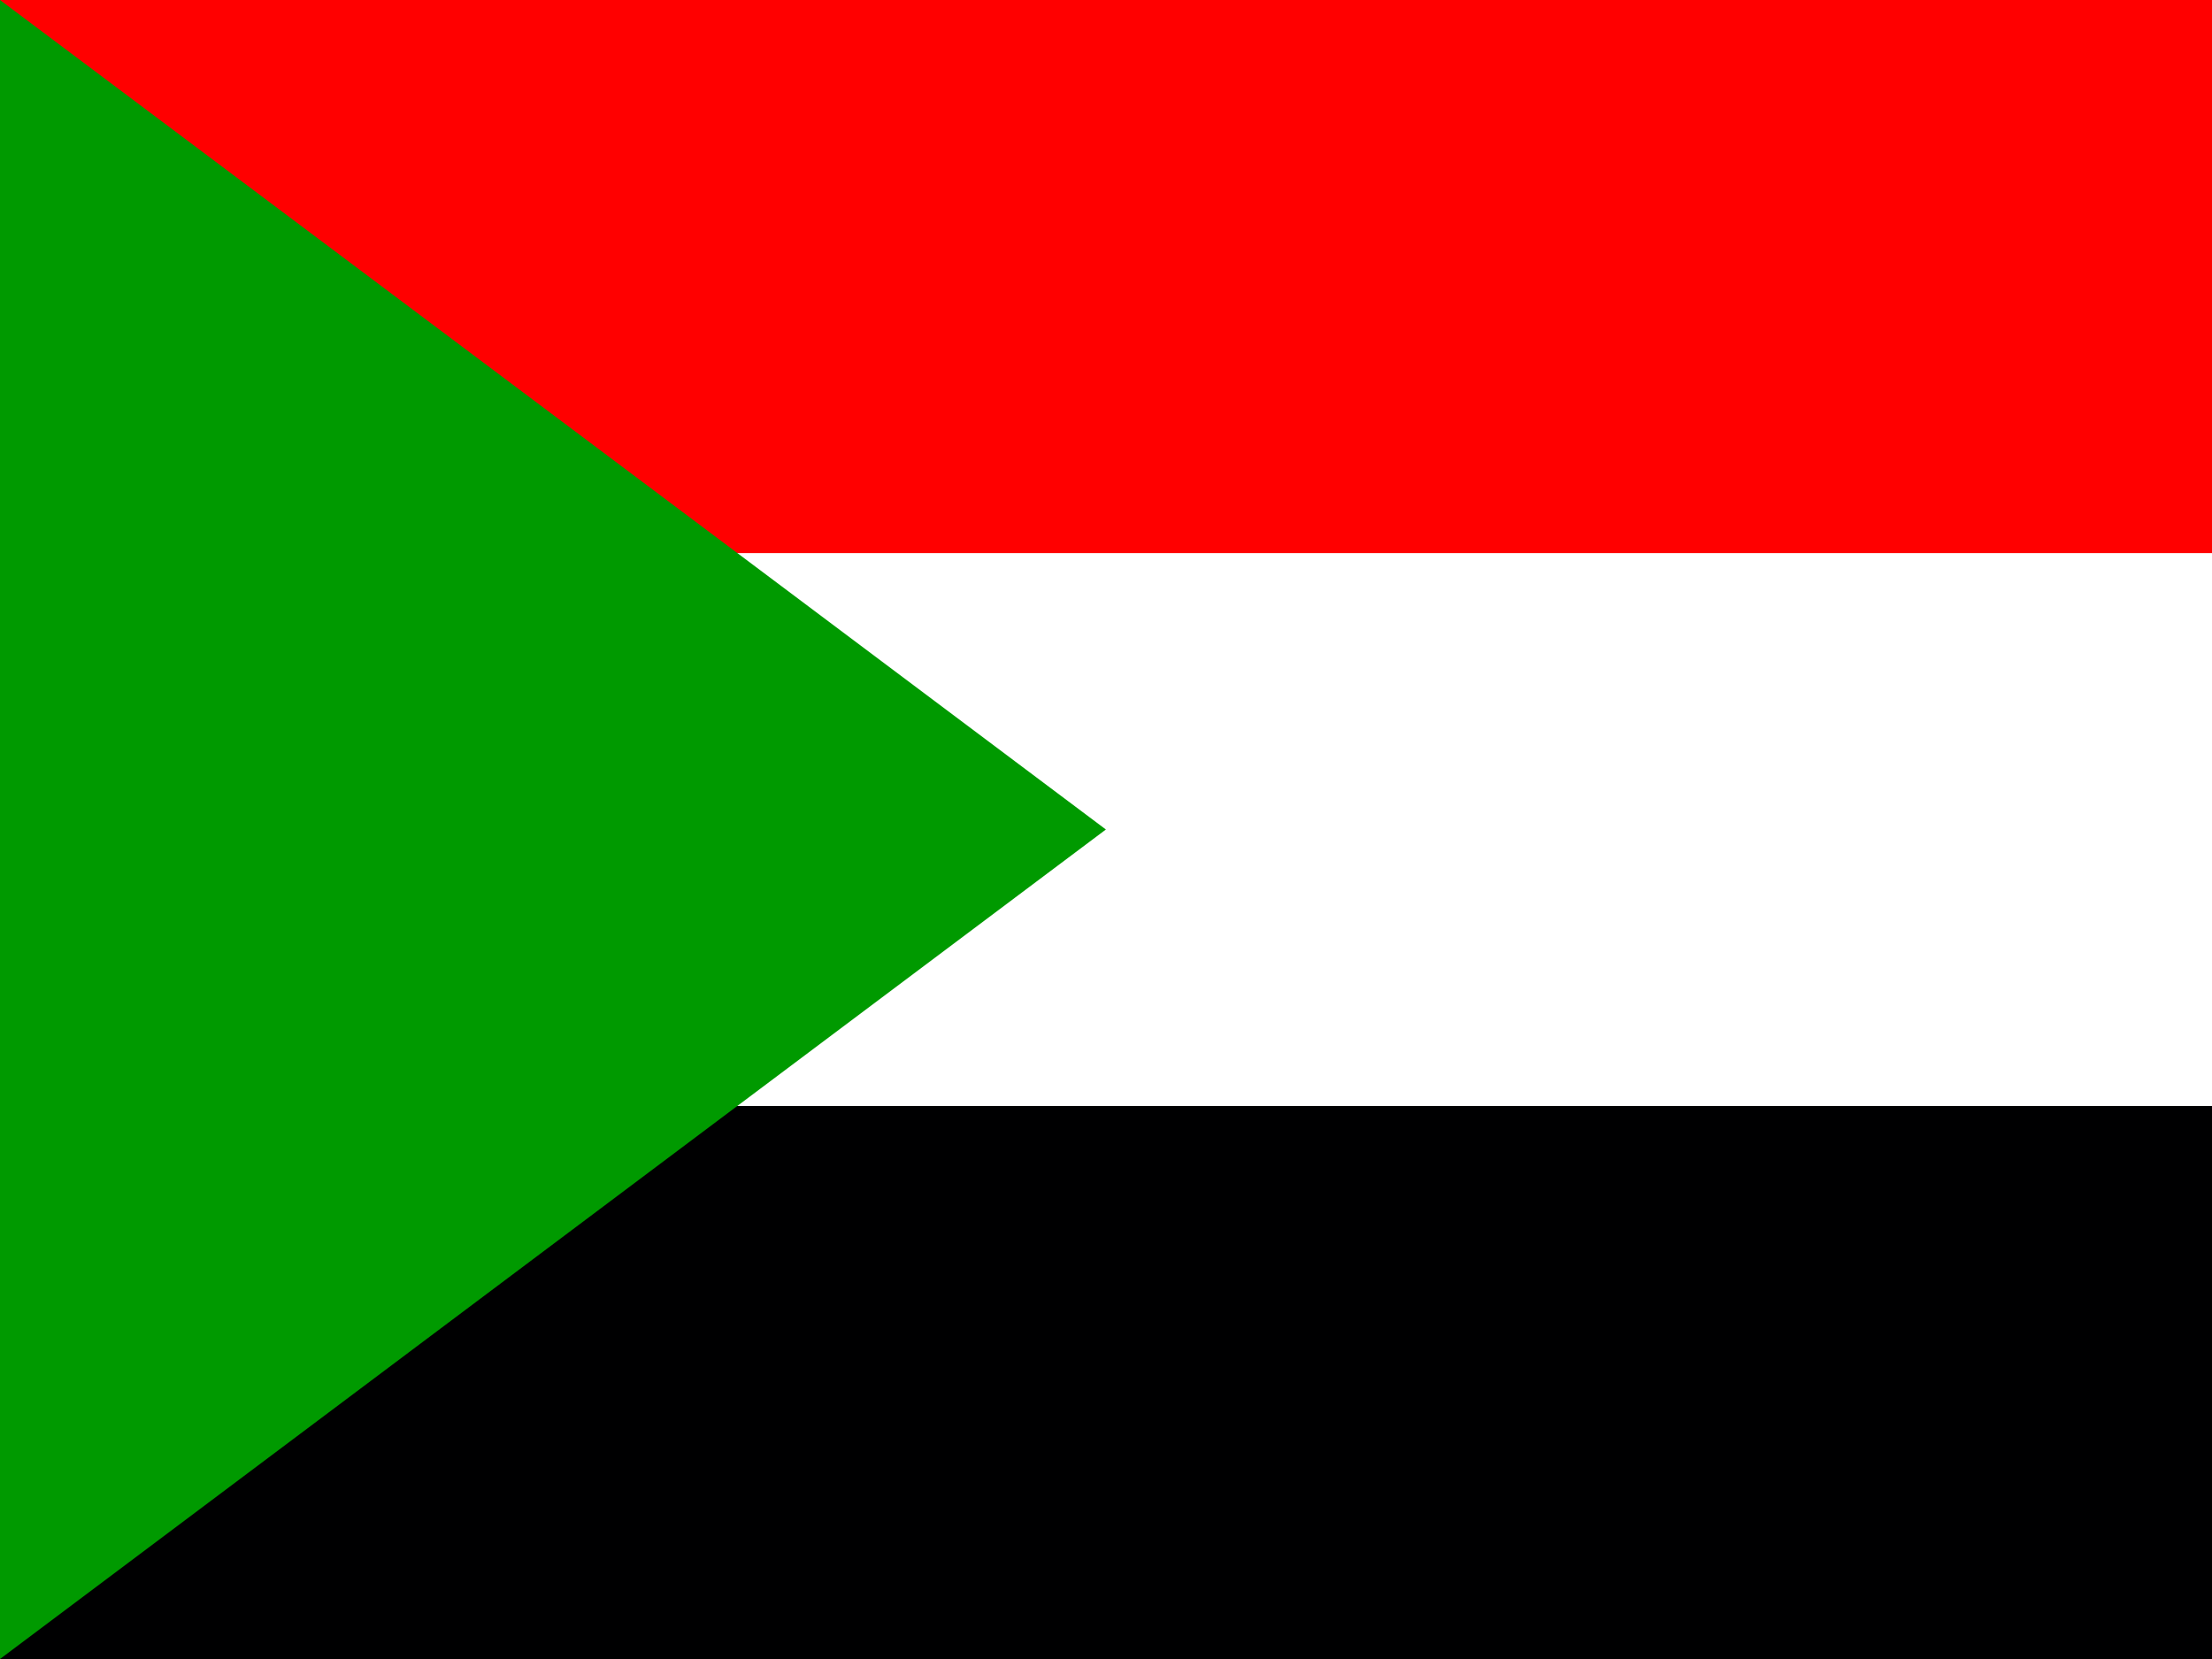
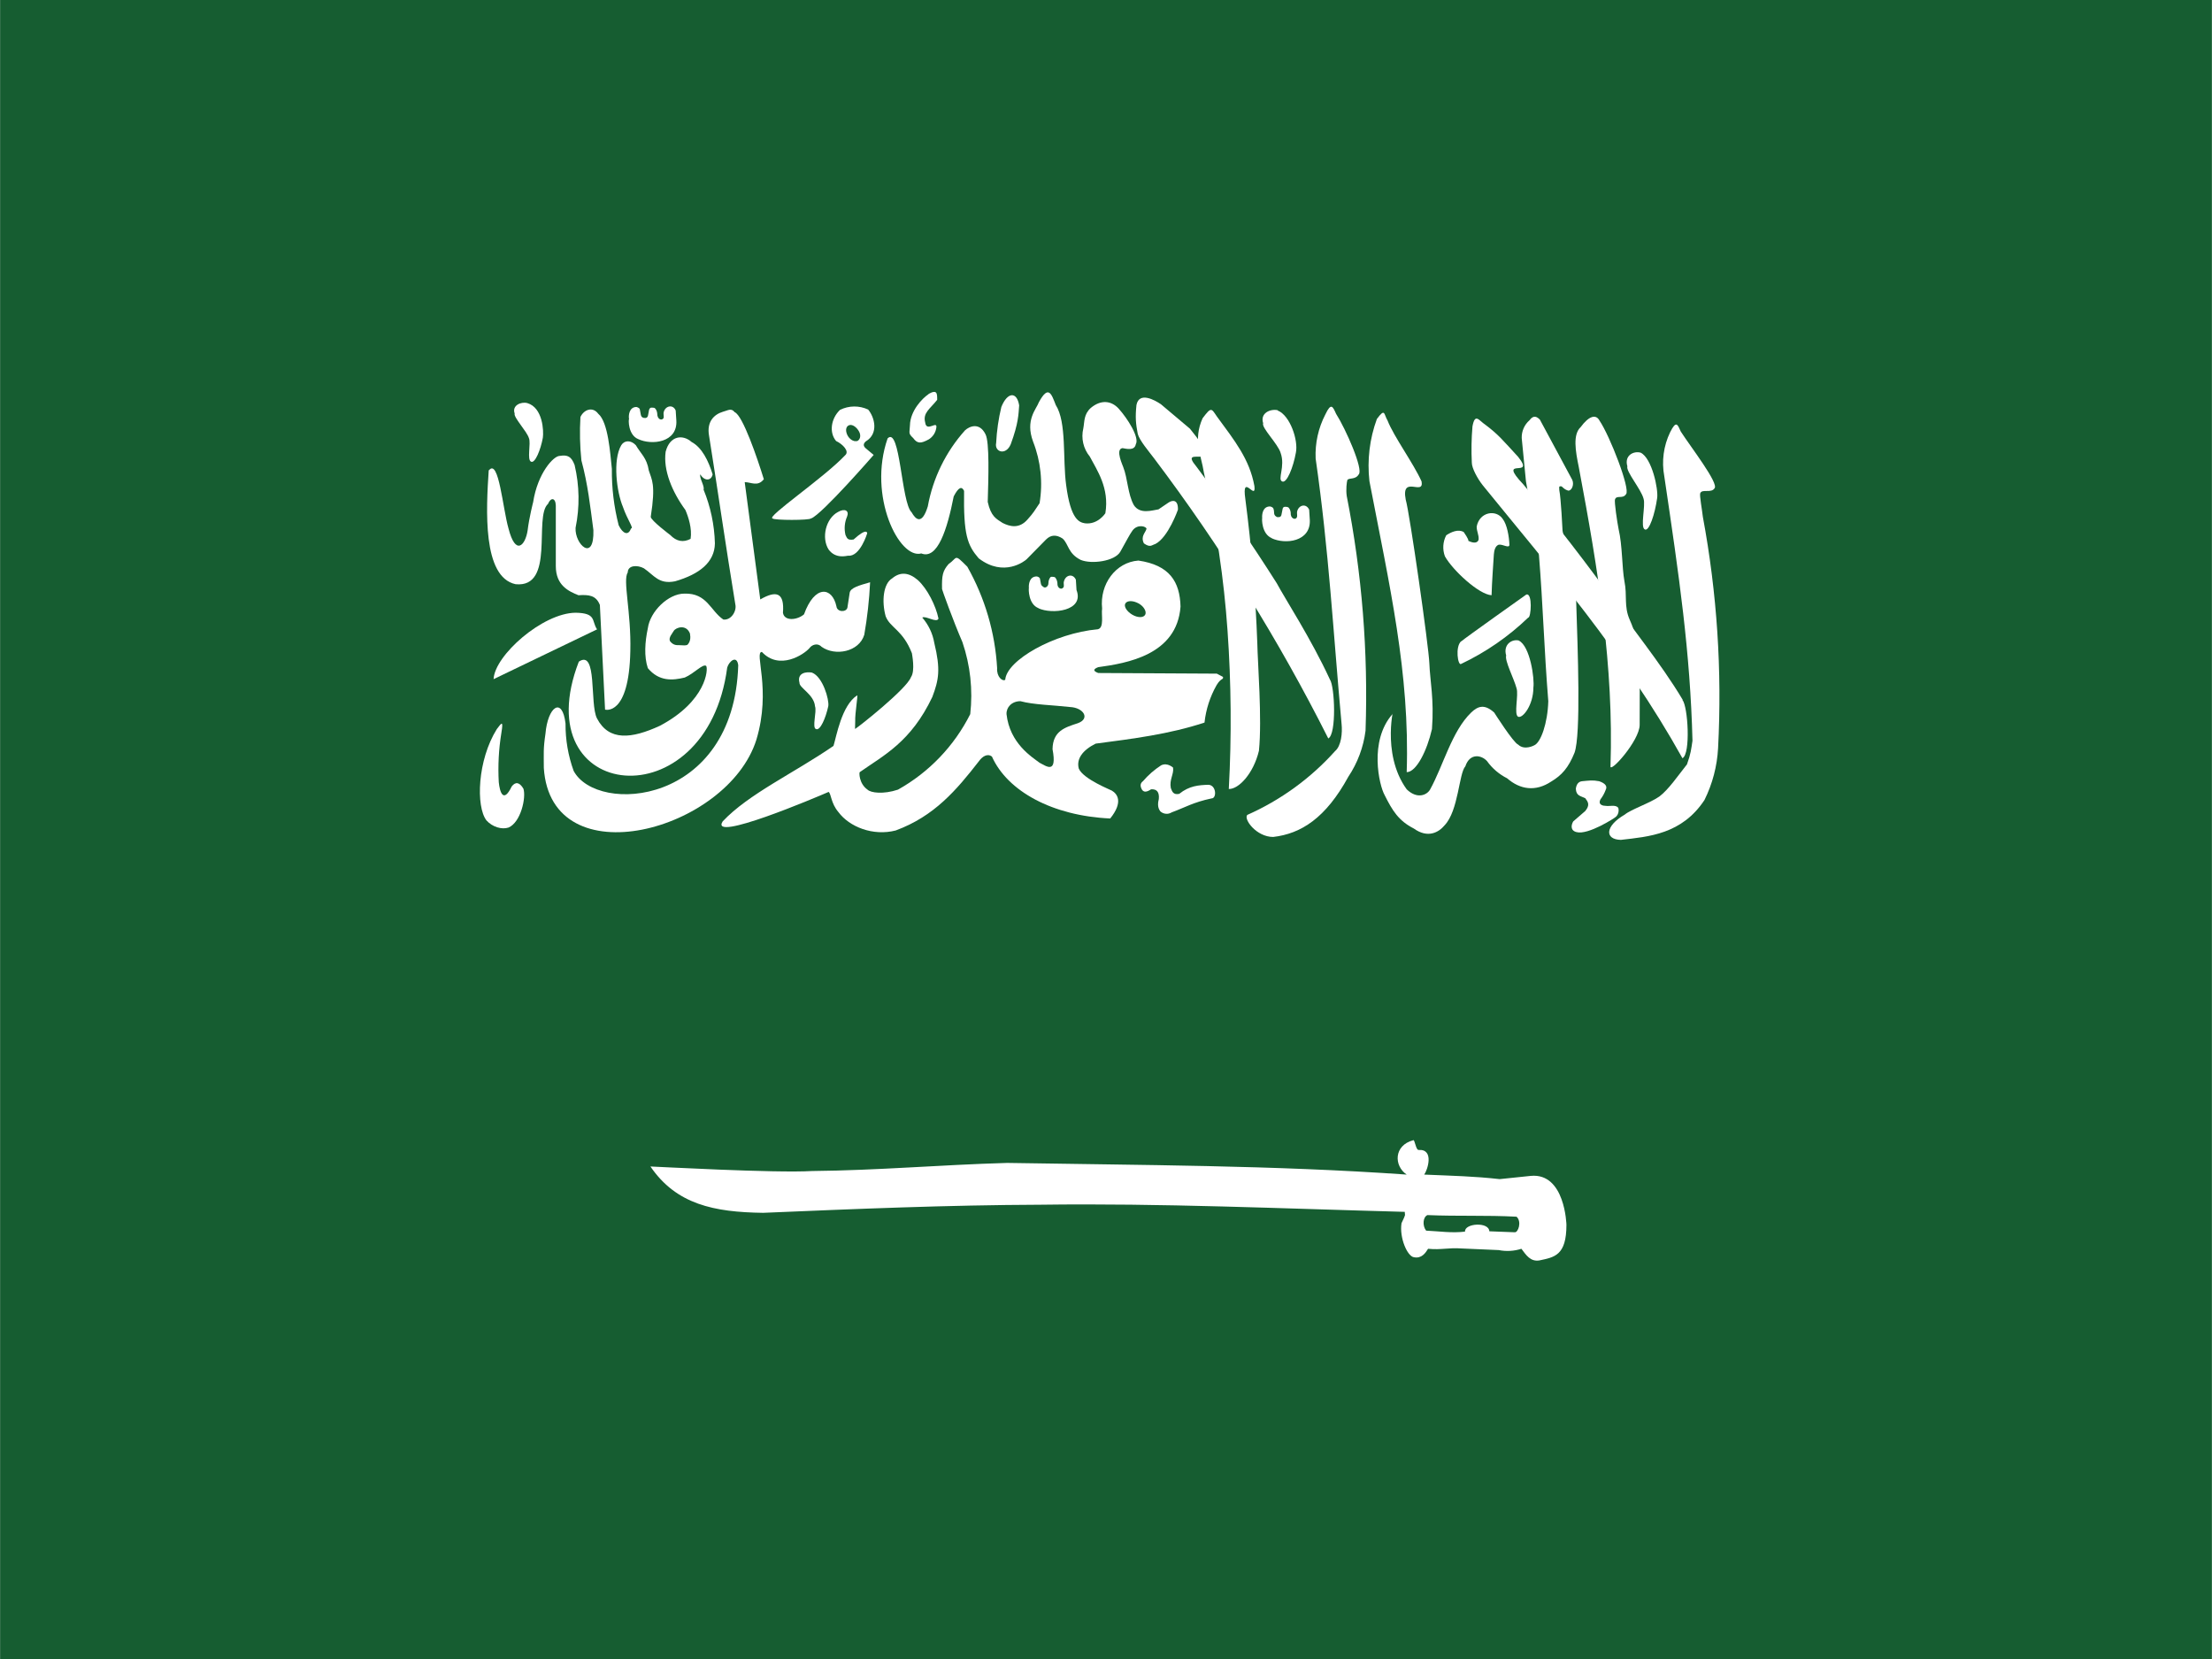
- <svg xmlns="http://www.w3.org/2000/svg" id="flag-icons-sd" viewBox="0 0 640 480">
+ <svg xmlns="http://www.w3.org/2000/svg" id="flag-icons-sa" viewBox="0 0 640 480">
  <defs>
-     <clipPath id="sd-a">
-       <path fill-opacity=".7" d="M0 0h682.7v512H0z" />
+     <clipPath id="sa-a">
+       <path fill-opacity=".7" d="M-85.3 0h682.6v512H-85.3z" />
    </clipPath>
  </defs>
-   <g fill-rule="evenodd" stroke-width="1pt" clip-path="url(#sd-a)" transform="scale(.9375)">
-     <path fill="#000001" d="M0 341.3h1024V512H0z" />
-     <path fill="#fff" d="M0 170.6h1024v170.7H0z" />
-     <path fill="red" d="M0 0h1024.8v170.7H0z" />
-     <path fill="#009a00" d="M0 0v512l341.3-256z" />
+   <g fill-rule="evenodd" clip-path="url(#sa-a)" transform="translate(80)scale(.9375)">
+     <path fill="#165d31" d="M-128 0h768v512h-768z" />
+     <path fill="#fff" d="M65.5 145.1c-.8 12-2 33 8.3 35.2 12.3 1.2 5.5-20.8 10-24.8.8-2 2.3-2 2.4.5v18.7c0 6 4 7.8 7 9 3.2-.2 5.4 0 6.6 3l1.6 32.3s7.4 2.2 7.8-18.1c.3-12-2.4-21.9-.8-24.2 0-2.3 3-2.4 5-1.3 3.2 2.2 4.6 5 9.6 4 7.6-2.2 12.2-5.9 12.3-11.7a47 47 0 0 0-3.5-16.6c.4-1-1.4-3.7-1-4.7 1.3 2.2 3.4 2 3.8 0-1.3-4.2-3.3-8.3-6.5-10-2.7-2.4-6.7-2-8 3-.8 5.7 2 12.4 6.1 18 .9 2.1 2.1 5.7 1.6 8.9q-3.4 1.8-6.3-1.2s-6-4.5-6-5.6c1.6-10.2.3-11.4-.6-14.3-.6-3.9-2.5-5.2-4-7.8-1.5-1.6-3.5-1.6-4.5 0-2.7 4.6-1.4 14.5.5 19 1.4 4.1 3.5 6.7 2.5 6.7-.8 2.3-2.5 1.7-3.8-1a67 67 0 0 1-2.1-17.4c-.5-4.6-1.1-14.4-4.2-17-1.8-2.4-4.5-1.2-5.5 1a82 82 0 0 0 .3 13.4c2 7.4 2.7 14 3.7 21.5.3 10.1-5.8 4.4-5.5-.7a45 45 0 0 0-.3-19.4c-1-2.6-2.1-3.2-4.6-2.8-1.9 0-6.8 5.3-8.2 14.3 0 0-1.2 4.6-1.7 8.7-.7 4.6-3.7 8-5.9-.6-1.8-6.3-3-21.6-6-18z" />
+     <path fill="#fff" d="m99 194.2-32 15.4c.3-7.3 15.1-20.4 25.3-20.5 6.5.1 4.9 2.5 6.6 5.1z" />
+     <path fill="#fff" d="M93.3 204.2c-16.8 43.5 39.5 49.6 45.8 1.8.6-2 3-3.9 3.4-.7-1.3 43.3-43.6 46.2-50.8 32.6a42 42 0 0 1-2.5-14.6c-1-8.5-5.5-5.2-6.2 3.2-.7 4.7-.5 6-.5 10.5 2.2 34.2 56.7 19.5 65.6-8.7 4.7-15.6-.8-27.1 1.7-27.1 5.4 5.8 13 .8 14.7-1.2.7-1 2.5-1.7 3.7-.4 4.2 3 11.6 1.6 13.2-3.7q1.4-8 1.8-16.2c-3.5 1-6 1.7-6.3 3.2l-.7 4.6c-.3 1.5-3.2 1.5-3.4-.4-1.3-6-6.7-6.7-10 2.5-2.1 1.8-6.1 2.2-6.5-.5.5-6.2-2-7-7-4.1l-4.8-36.2c2 0 4 1.5 5.9-.9-2-6.5-6.5-19.7-9-20.7-1.1-1.4-2.1-.5-3.7-.1-2.6.8-5 3-4.2 7.4 3 18.8 5 33.1 8.1 52 .5 2.1-1.3 5-3.7 4.7-4-2.7-5-8.2-12-8-5 0-10.6 5.5-11.3 10.7-.9 4.2-1.2 8.7 0 12.3 3.5 4.2 7.7 3.8 11.4 2.9 3-1.3 5.5-4.3 6.6-3.6.7.9.1 10.9-14.3 18.5-8.7 4-15.7 4.8-19.4-2.3-2.3-4.5.2-21.4-5.6-17.5" />
+     <path fill="#fff" d="M165 160c3.3-1.2 19.3-19.6 19.3-19.6l-2.4-2q-1.3-1.1 0-2.2c4-2.4 2.7-7.4.7-9.8a10 10 0 0 0-8.7.1c-2.8 2.7-3.4 7-1.2 9.6 2.1 1 4.2 3.2 2.8 4.4-6.6 7-24.5 19.1-22.4 19.5.4.6 11.5.6 11.8 0zm-97 65c-6 9.6-6.5 23.9-3.2 28.2 1.8 2 4.7 2.9 6.8 2.2 3.8-1.6 5.5-9.3 4.6-12q-1.8-3-3.6-.7c-2.6 5.4-3.7 1.7-4-1.3a70 70 0 0 1 .8-15.2c.7-4.2 0-3-1.4-1.2m257.1-15.3c-5.8-12.6-13.9-25-16.4-29.7a558 558 0 0 0-24.8-36c-6.2-7.4 10.2 3.1-2-11.7l-8.9-7.5c-2-1.4-6.8-4-7.6.2-.4 3.8-.2 5.8.4 8.9.5 2 3.5 5.5 5 7.5a565 565 0 0 1 53.8 86.5c2.6-1.3 2-16.1.5-18.2" />
+     <path fill="#fff" d="M299.6 251.5c-1.2 1.3 2.8 6.8 8 6.8 8.6-1 16.2-5.8 23.2-18.6a33 33 0 0 0 5.3-14.2 317 317 0 0 0-5.8-72.4c-.3-2 0-4.4.2-5 .6-.7 2.5 0 3.5-1.7 1.5-1.5-4-14-7-18.7-1-2.2-1.5-3.6-3.3.2a27 27 0 0 0-3 13.6c4.1 28.5 5.4 53.4 8 81.9.3 2.8-.1 6.8-2 8.4a80 80 0 0 1-27.1 19.7m116.5-.1c-6.2 3.6-6.2 7.7-1.2 7.8 8.6-1 18.8-1.7 25.8-12.3a41 41 0 0 0 4.2-16 303 303 0 0 0-4.7-71.4c-.2-2-1.1-6.7-.8-7.3.6-1.4 3.4.1 4.4-1.5 1.4-1.5-7.3-12.7-10.4-17.5-1-2.2-1.4-3.6-3.3.2a22 22 0 0 0-1.8 13.6c4.6 31 8 54.2 8.7 81.6-.4 2.6-.5 4-1.7 7.3-2.7 3.4-5.7 7.8-8.5 9.9-2.8 2-8.8 4-10.7 5.6" />
+     <path fill="#fff" d="M420.7 223.7q.1-10.9-.1-19a34 34 0 0 0-3-13.5c-1.8-4.1-.7-7.4-1.6-11.8-.8-4.4-.6-11-1.8-16.1-.4-2-1.4-8.5-1.1-9.2.5-1.4 2.4 0 3.4-1.6 1.4-1.5-5-18-8.2-22.7-1.1-2.1-3.3-1.4-5.8 2-2.5 2.3-1.6 7.4-.6 12.3 6.1 32.3 10.8 61.6 9.8 92.3-.4 2.6 9-7.8 9-12.7m-45.7-40c-3.9-.2-12-7.7-14.4-12a8 8 0 0 1 .4-6.5c1.5-1 3.7-2 5.4-1 0 0 1.7 2.4 1.4 2.7 2 1 3 .5 3.2-.4.1-1.5-.6-2.4-.6-4 .9-4.6 6-5.3 8-2.4 1.4 1.8 2 5.5 2.1 8 0 1.3-2-.2-3.3 0-1.1.4-1.4 1.8-1.5 3-.2 3.3-.6 8.6-.7 12.5zm-71.8 48c1-9.8-.4-27.3-.5-33.1A477 477 0 0 0 299 154c-1.2-8.4 3.4.9 2.8-4-1.5-8.3-6.1-14-11.6-21.5-1.7-2.5-1.7-3-4.4.6-3 6.7-.4 11.4.4 16.7 3.9 17.2 6.2 33 7.3 48.7a393 393 0 0 1 .4 49c3 .1 7.6-4.7 9.3-11.8" />
+     <path fill="#fff" d="M434 216c-6.9-11.6-17.2-24-20-28.7a658 658 0 0 0-29.2-37.8c-8.5-9 4-1.5-1.6-8.5-4.7-5.1-6-6.8-10.1-9.9-2-1.3-3.2-3.8-4 .5a83 83 0 0 0-.2 11.2c0 1.7 1.8 5 3.4 7 20.7 25.5 43.4 51.5 61.6 84.2 2.6-1.3 1.7-16 0-18z" />
+     <path fill="#165d31" d="M122.6 194.7c-.5.9-1.6 2-1.2 3.1q1 1.4 2.6 1.3c1.1 0 2.7.3 3-.3q1-1.2.6-3.3c-1.2-3-4.4-1.8-5-.8" />
+     <path fill="#fff" d="M354.2 362.5c9.2.4 15.2.5 23.3 1.4l9.6-1c10.6-1 11 15.1 11 15.1 0 9.5-3.7 10-8.4 11-2.7.4-4-1.6-5.5-3.6a14 14 0 0 1-7 .4l-11.5-.5c-4-.3-6.2.5-10.3.1-.8 1.3-2 3.1-4.4 2.6-2-.3-4.5-6-3.8-10.5 1.5-3.2 1-2.1 1-3.5-37.6-1-75.5-2.7-112.3-2.2-28.8.1-57.2 1.3-85.7 2.5-15.2-.2-26.8-2.6-34.8-14.3.8 0 38.8 2.1 49.9 1.4 20.5-.2 39.3-1.9 60.2-2.5 41.2.7 82.1.7 123.3 3.6-4-2.7-4-9 2-10.6.5-.4.8 3.1 1.7 3 4.9-.3 2.7 6.3 1.7 7.6M188.6 135.3c-6.2 17.8 3.6 37.4 10.4 35.5 5 2 8-7.4 10-17.6 1.5-2.9 2.5-3.2 3.2-1.7-.2 13.6 1 16.7 4.5 20.8 7.8 6 14.3.8 14.8.3l6-6.1q2.2-2.2 5.1-.3c1.9 1.7 1.6 4.6 5.6 6.6 3.4 1.4 10.5.4 12.2-2.5 2.2-3.9 2.8-5.2 3.8-6.6 1.6-2.1 4.3-1.2 4.3-.5-.3 1.2-1.9 2.3-.8 4.5 2 1.4 2.4.5 3.5.2 4-2 7-10.6 7-10.6.1-3.2-1.7-3-2.9-2.2l-3.1 2.1c-2 .3-5.7 1.6-7.6-1.3-1.9-3.4-1.9-8.3-3.3-11.8 0-.2-2.6-5.5-.2-5.8 1.2.2 3.7.9 4.1-1.2 1.2-2.1-2.6-8-5.3-11-2.3-2.5-5.5-2.8-8.6-.2-2.2 2-1.9 4.2-2.3 6.3a10 10 0 0 0 2 8.7c2.2 4.2 6.1 9.7 4.8 17.5 0 0-2.3 3.6-6.3 3.1-1.7-.3-4.4-1-5.8-11.8-1.1-8 .2-19.4-3.2-24.7-1.3-3.3-2.2-6.4-5.2-.9-.8 2.2-4.3 5.5-1.8 12.2a36 36 0 0 1 2 19c-1.5 2.2-1.8 2.9-3.7 5-2.6 3-5.5 2.2-7.7 1.1-2-1.3-3.6-2-4.6-6.5.2-7 .6-18.5-.7-20.9-1.9-3.8-5-2.4-6.3-1.2a48 48 0 0 0-11.5 23.5c-1.8 5.8-3.7 4.1-5 1.8-3.2-3-3.5-26.7-7.4-22.8" />
+     <path fill="#fff" d="M207.4 174.1c2.9-2 1.6-3.4 5.8.8a72 72 0 0 1 9.2 31.3c-.2 2.6 1.6 4.2 2.5 3.6.4-6 15.1-14.4 28.6-15.6 2-.5 1-4.4 1.3-6.4-.8-7.5 4.2-14.3 11.2-14.8 9.6 1.4 12.8 6.5 13 14.2-1.1 15-16.7 17.5-25.4 18.7-1.3.5-1.9 1.1 0 1.8l36.6.2 1.9 1c.2 1-.6.2-2 2.6a30 30 0 0 0-3.7 11.5c-10.9 3.6-22.2 5-33.6 6.5-4 2-6 4.7-5.2 7.7 1.4 3.3 10.2 6.7 10.2 6.8 1.7 1 3.6 3.5-.5 8.6-17.8-.8-31.7-8.4-36.5-19.1-1.4-1.1-3 0-4 1.4-7 9-13.8 17-25.7 21.4-7 1.8-14.3-1.1-17.7-5.7-2.3-2.7-2.2-5.6-3-6.2-3.9 1.7-36.9 15.7-32.7 9.1 8-8.5 22-14.9 34.2-23.3.9-2.9 2.5-12.5 7.3-15.6.3 0-.7 5.6-.6 8 0 2-.2 2.7.2 2.2.9-.5 15.7-12.2 17-15.8 1.4-2 .3-7.2.3-7.4-2.8-7.2-6.7-7.8-8.1-11.4-1.3-4.7-.7-10.1 2-11.7q3.7-3.1 7.9.5c3 2.7 5.6 8 6.4 11.9-.5 1.5-4-1-5-.3a16 16 0 0 1 3.7 7.8c2 8.2 1.4 11.4-.6 16.7-6.6 13.9-15 18-22.4 23.2-.2 0-.3 3.5 2.4 5.4 1 1 4.9 1.5 9.4 0a55 55 0 0 0 22.3-23.3 51 51 0 0 0-2.4-22.2c-2.9-6.7-6.3-16.2-6.3-16.4-.1-4.2.2-5.6 2-7.7m-95.8-38.6c4.2 2 12.2 1.1 11.8-5.7l-.2-3.1c-.8-2-3.2-1.5-3.7.5-.2.7.3 1.8-.3 2.1-.4.4-1.7.2-1.7-1.7q-.1-1-.7-1.6-.2-.2-.9-.2c-.6 0-.6.1-.9.6l-.3 1.6q-.1.9-.8 1c-.6 0-.5 0-1-.2q-.4-.3-.5-1l-.3-1.6q-.3-.4-1-.6c-2.3 0-2.5 2.7-2.3 3.7-.2.2-.3 4.9 2.8 6.2" />
+     <path fill="#fff" d="M235.1 187.7c4.2 2 14.3.9 11.8-5.6l-.2-3.2c-.9-2-3.2-1.5-3.7.6-.2.6.3 1.7-.4 2-.3.4-1.7.2-1.6-1.6q-.1-1-.7-1.7-.3-.2-1-.2c-.5 0-.5.2-.8.7q-.3.7-.3 1.6-.2.8-.9 1c-.5 0-.4 0-.8-.3q-.5-.3-.6-.9l-.3-1.6q-.3-.5-1-.6c-2.3 0-2.5 2.6-2.4 3.6-.1.2-.2 5 3 6.2zm72-21.6c4.2 2 12.1 1.1 11.8-5.6l-.2-3.2c-.9-2-3.2-1.5-3.7.5-.2.7.3 1.8-.4 2.2-.3.3-1.7.1-1.6-1.8q-.1-1-.7-1.6-.3-.2-1-.2t-.8.7l-.3 1.5q-.1 1-.9 1c-.8 0-.4 0-.8-.2q-.5-.3-.6-.9 0-1-.3-1.7-.4-.4-1-.5c-2.3 0-2.5 2.6-2.4 3.6-.1.2-.2 4.9 3 6.2zm37.3 54.3c-7.3 8.3-4.1 22-2.4 25 2.4 4.8 4.3 7.9 9 10.3 4.3 3.1 7.7 1.2 9.5-1 4.3-4.5 4.4-16 6.4-18.2 1.4-4.2 5-3.5 6.7-1.6a17 17 0 0 0 6.2 5.3c4 3.5 8.8 4.2 13.6 1 3.2-1.9 5.3-4.2 7.2-8.9 2-5.6 1-31.6.5-47l-4.2-21.5c0-.2-.5-10.2-1-12.5 0-1-.3-1.3.7-1.2 1.1 1 1.2 1 2 1.3 1 .2 2-1.7 1.3-3.3l-10-18.6c-.8-.8-1.9-1.6-3.2.2a7 7 0 0 0-2.4 5.5l1.3 13.3 4 22.6c1.3 16 1.6 29.2 2.9 45.3-.2 6.8-2.3 12.7-4.3 13.6 0 0-3 1.7-5-.2-1.5-.6-7.4-9.9-7.4-9.9-3-2.7-5-2-7.1 0-6 5.8-8.6 16.4-12.7 23.8-1 1.7-4 3-7.2-.1-8.2-11.3-3.4-27.3-4.4-23.2M309 126.7c3.8 1.5 6.4 9.2 5.6 13-.8 4.5-2.8 9.5-4.2 8.9-1.6-.6 1-4.6-.5-8.8-.8-2.8-6-7.8-5.4-9.2-1-3.1 2.2-4.5 4.5-4z" />
+     <path fill="#fff" d="M356.6 225c.7-9.2-.6-14.8-.8-20.2s-6.1-46.6-7.3-50.6c-1.5-7.8 5.7-1 4.9-5.6-2.5-5.6-8.6-13.9-10.5-18.8-1.2-2-.7-4-3.3-.5a42 42 0 0 0-2.3 19.2c6.2 32.3 12.5 59.1 11.5 89.8 3 0 6.3-6.7 7.8-13.3m64.4-85.3c3.5 1.7 5.5 11.3 5.1 14-.7 5-2.5 10.4-3.8 9.7-1.5-.6.3-7.4-.4-9.5-.8-3-5.5-8.4-5-10-1-3.4 2-4.8 4.1-4.2m-255.7 67.9c3.3 1.3 5.3 8.3 5 10.3-.8 3.7-2.5 7.7-3.8 7.1-1.3-.4.3-5.4-.3-7-.3-3.7-4.9-5.7-4.8-7.3-.8-3 2-3.5 4-3.1z" />
+     <path fill="#165d31" d="M244.9 218.2c4.2.2 6.3 3.6 2.4 5-4 1.3-7.7 2.4-7.8 8 1.5 8-2 5.2-4 4.2-2.4-1.8-9.2-6-10.2-15-.1-2.1 1.6-4 4.3-4 4 1.1 10 1.2 15.3 1.8" />
+     <path fill="#fff" d="M77.4 124.4c4.8 1.4 5.1 8.6 4.8 10.7-.7 3.8-2.4 7.9-3.6 7.4-1.4-.5 0-5.7-.7-7.3-.7-2.2-4.8-6.4-4.4-7.6-.9-2.5 2-3.7 3.9-3.2m95.9 33.6c-3.8 2-5.2 8-2.9 11.6 2.2 3 5.6 1.9 6 1.9 3.7.4 5.9-6.9 5.9-6.9s.1-2-4.2 1.9c-1.9.3-2-.4-2.5-1.4a9 9 0 0 1 .5-5.7c.7-1.8-.7-2.6-2.8-1.4m28-36.4c-2 1.3-5.7 5.2-5.8 9.6-.1 2.5-.6 2.5 1 4 1.3 1.8 2.4 1.7 4.8.4a5 5 0 0 0 2.3-3.4c.6-2.8-3 1.4-3.4-1.8-.8-3 1.5-4.2 3.7-7 0-2 0-3.3-2.7-1.8zm22.4 4a60 60 0 0 0-1.6 11.1c-.6 2.8 3 4 4.5.4 2.4-6.5 2.4-9.3 2.6-12-.7-4.3-3.6-4.2-5.5.5m142 72.3c.4-.5 20-14.4 20-14.4 2-.7 1.5 7.2.6 7.1a78 78 0 0 1-20.7 14.3c-1 .7-1.9-5.3 0-7zm17.7-.2c3.5 1.7 4.9 11.8 4.5 14.5 0 5.4-3.3 9.6-4.7 9-1.4-.7.2-6.7-.5-8.8-.8-3-3.7-8.5-3.2-10.1-1-3.4 1.8-5.2 4-4.6zm-116 43.4a26 26 0 0 1 5.6-4.9c2-1 3.8.8 3.7.7.3 2-1.2 3.7-.7 6.3.4 1 .7 2.2 2.6 1.8 3.1-2.5 6-2.7 9-2.8 2.5.1 2.6 4.2 1 4.2-5.7 1.2-8.2 2.8-12.3 4.3-2 1.2-3.6-.3-3.6-.4s-1.1-1.1-.4-3.7q.3-3.2-2.4-3c-1.2.8-2.4 1.2-3-.3q-.6-1.4.5-2.2m136.6 5.4c.8 1 1.4 2-.1 3.8l-3.7 3.2c-.6 1-1 2.8 1 3.3 3.6 1 12-4.5 12-4.6 1.4-1 1-3 .8-3-.8-.9-2.6-.3-3.8-.5-.6 0-2.5-.2-1.6-2a11 11 0 0 0 1.6-2.9q.9-1.7-2-2.7c-2.1-.4-3-.2-5.3 0q-1.6.2-1.9 2.3c.1 2.3 1.5 2.2 3 3z" />
+     <path fill="#165d31" d="M268.1 189.7c-.5 1-2.3 1-4 0s-2.7-2.6-2.1-3.5 2.3-.9 4 0 2.6 2.6 2.1 3.5m-89-53.6c-1 .3-2.4-.6-3-2s-.3-2.6.7-2.9 2.3.7 3 2 .3 2.7-.8 3zM355.2 375c9.4.4 18.2 0 27.5.5 1.7 1.5.5 5-.6 4.8l-7.8-.3c-.1-3-7.7-2.5-7.5.1-4.1.5-7.8-.1-12-.3-1.2-1.5-1-4.2.4-4.8" />
  </g>
</svg>
